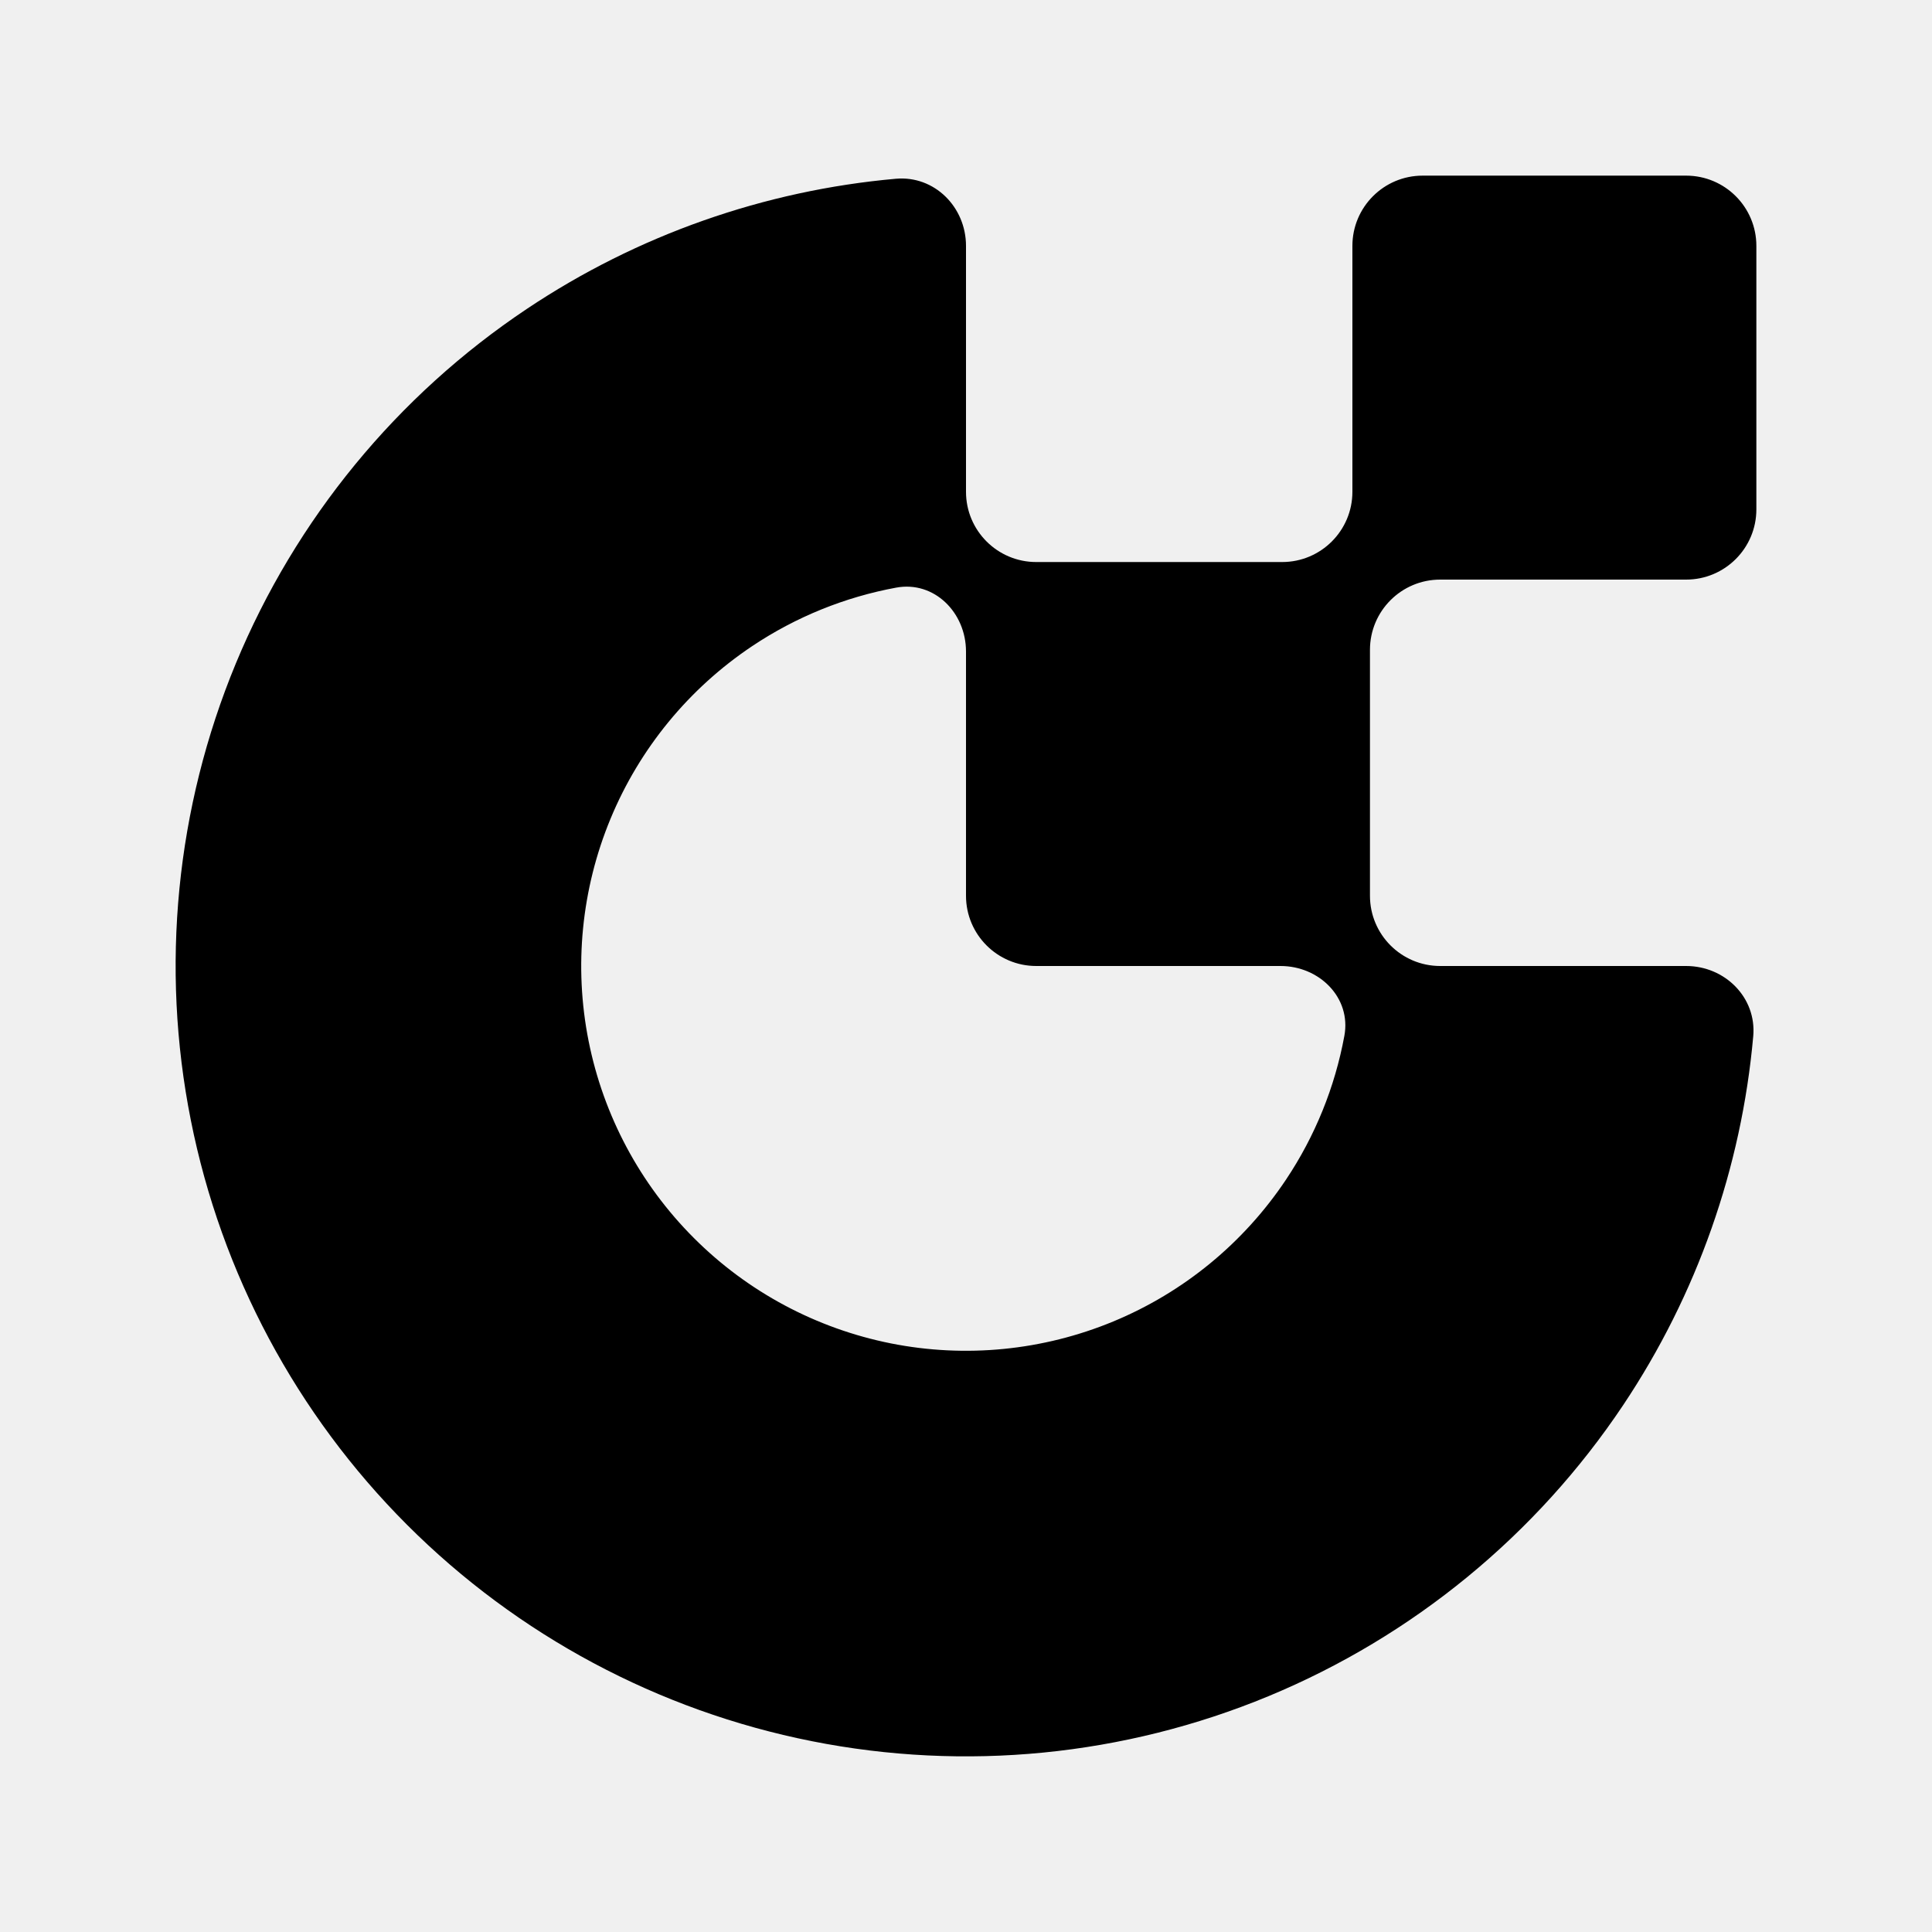
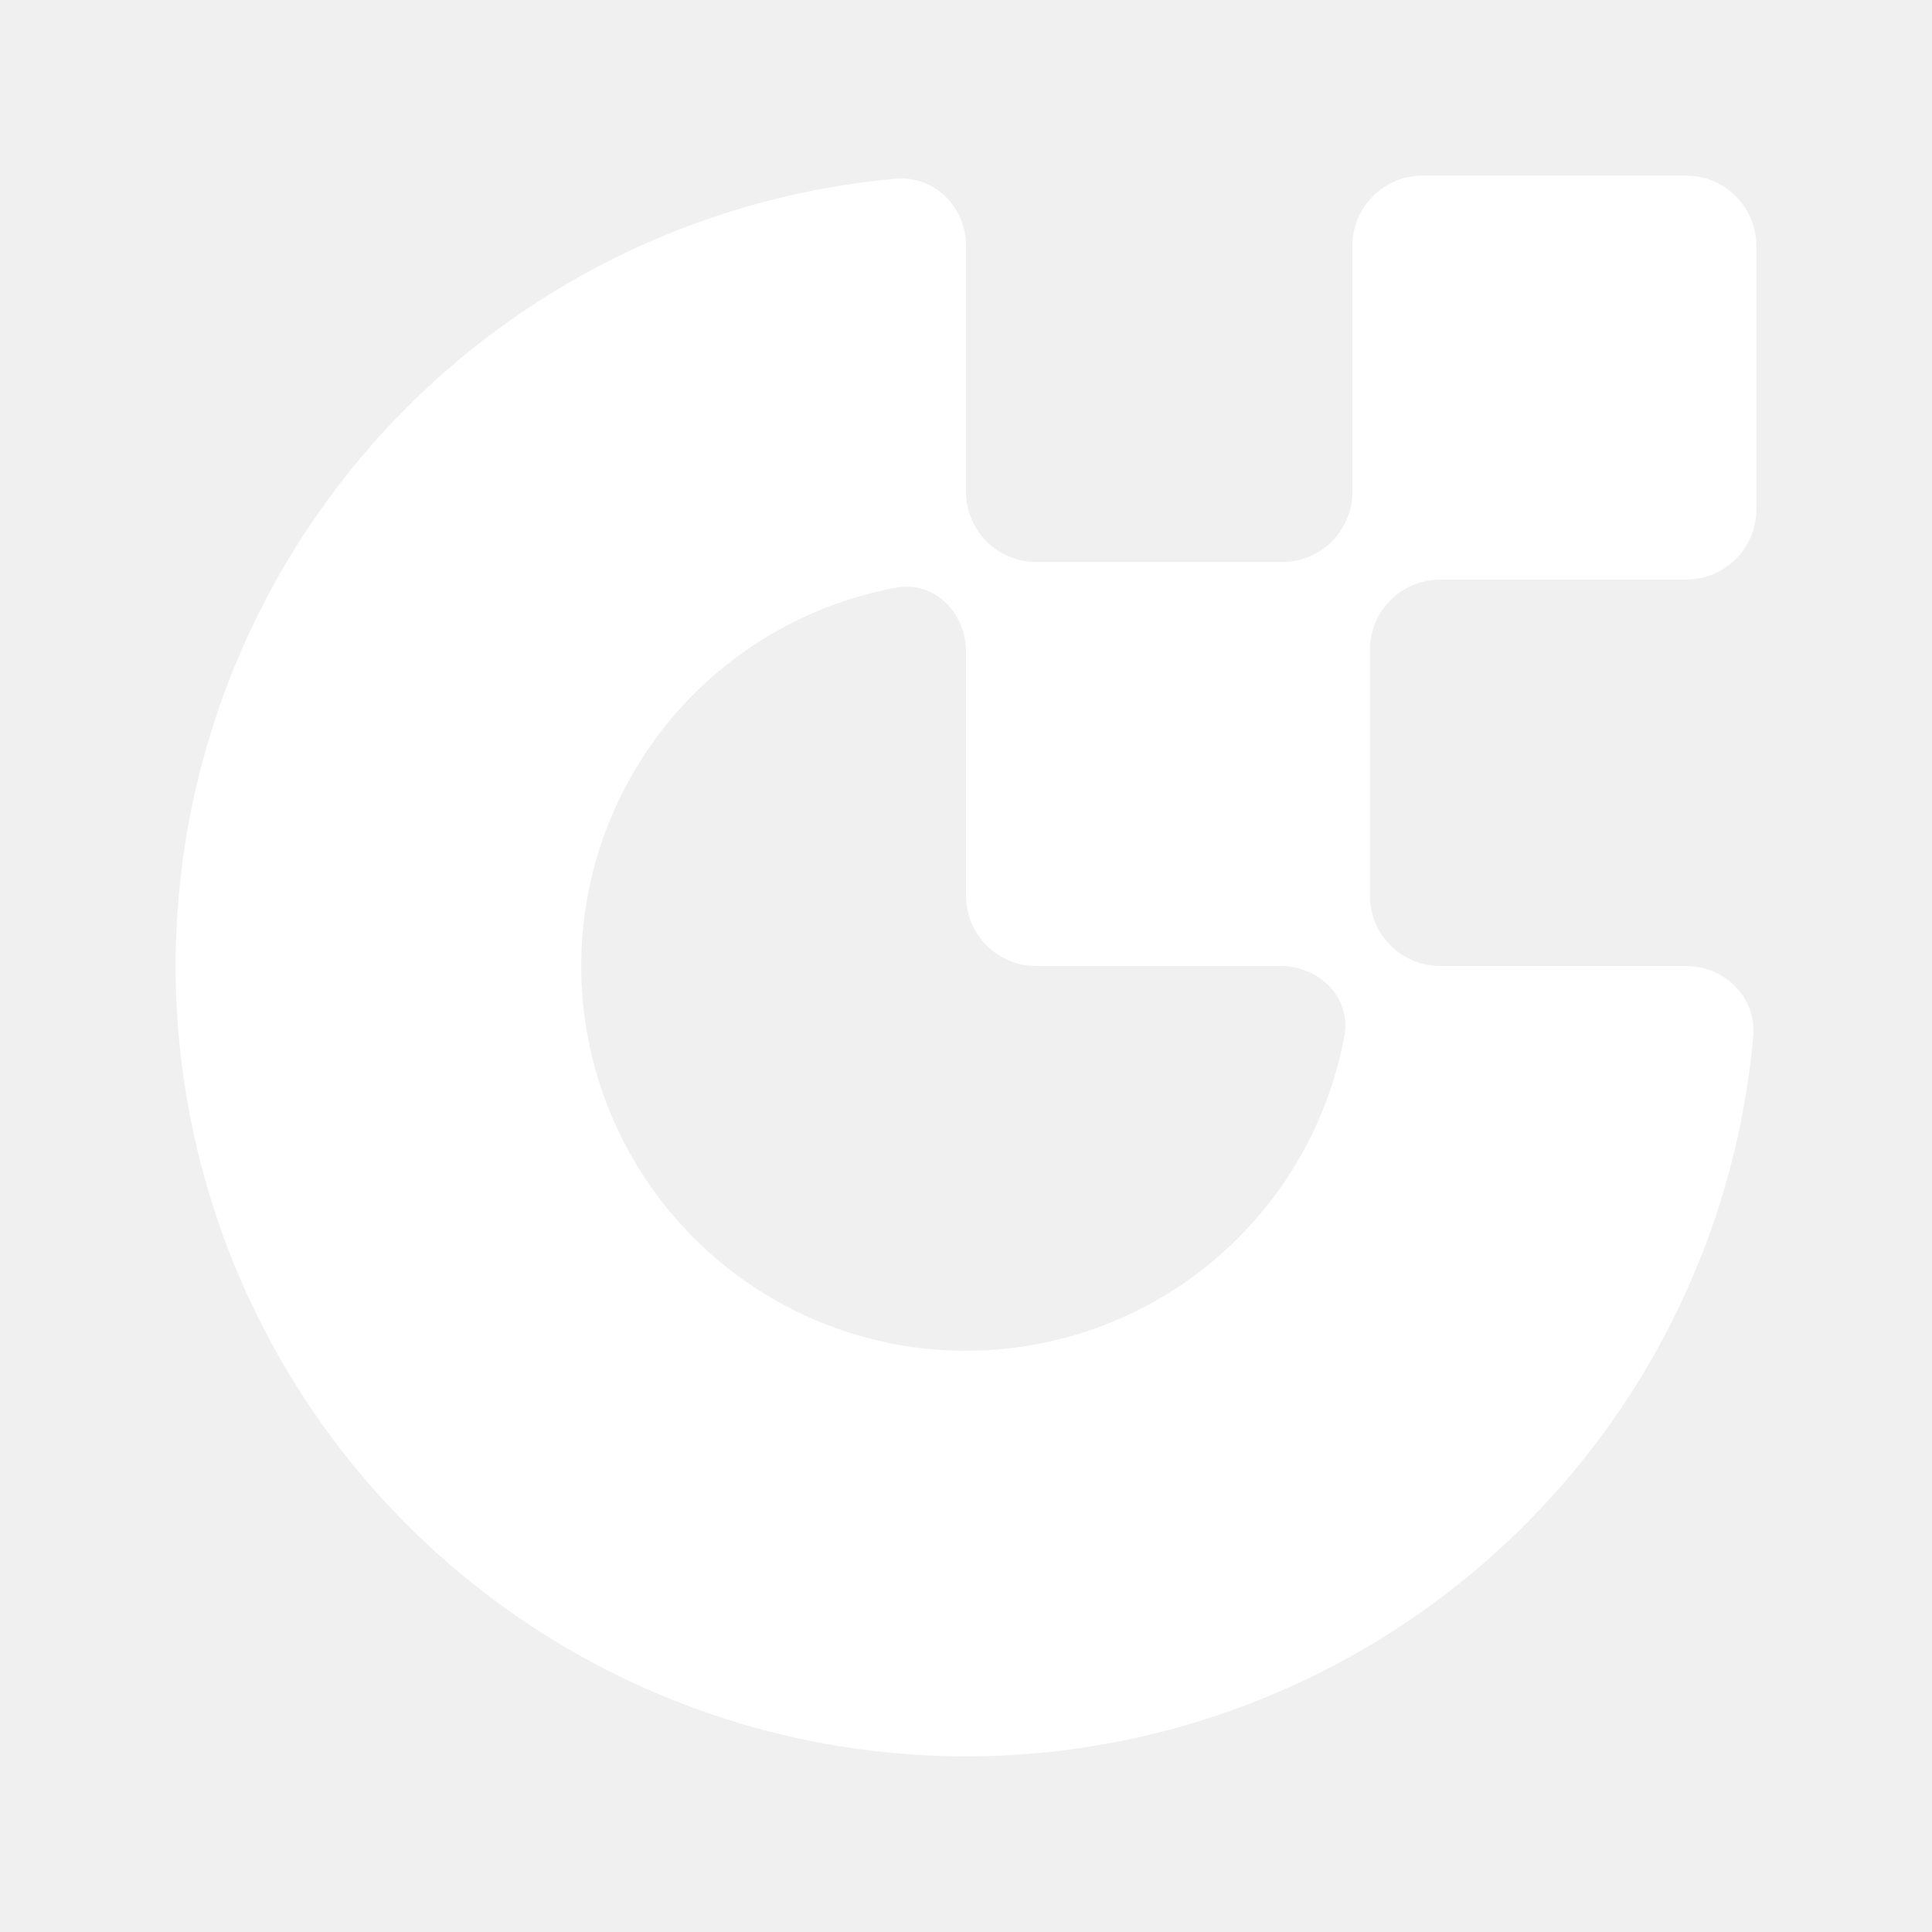
<svg xmlns="http://www.w3.org/2000/svg" width="44" height="44" viewBox="0 0 44 44" fill="none">
-   <path fill-rule="evenodd" clip-rule="evenodd" d="M38.4 22C39.284 22 40.007 22.718 39.929 23.598C39.662 26.594 38.647 29.485 36.967 32C34.989 34.96 32.177 37.267 28.888 38.63C25.599 39.992 21.98 40.349 18.488 39.654C14.997 38.96 11.789 37.245 9.272 34.728C6.755 32.211 5.04 29.003 4.346 25.512C3.651 22.02 4.008 18.401 5.37 15.112C6.733 11.823 9.04 9.011 12 7.034C14.515 5.353 17.406 4.338 20.402 4.071C21.282 3.993 22 4.716 22 5.6L22 11.2C22 12.084 22.716 12.8 23.6 12.8H29.2C30.084 12.8 30.8 12.084 30.8 11.2V5.6C30.8 4.716 31.516 4 32.4 4H38.4C39.284 4 40 4.716 40 5.6V11.6C40 12.484 39.284 13.2 38.4 13.2H32.8C31.916 13.2 31.2 13.916 31.2 14.8V20.4C31.2 21.284 31.916 22 32.8 22L38.4 22ZM23.6 22C22.716 22 22 21.284 22 20.4L22 14.837C22 13.953 21.278 13.222 20.409 13.383C19.243 13.598 18.127 14.049 17.132 14.714C15.691 15.677 14.567 17.045 13.904 18.647C13.241 20.248 13.067 22.01 13.405 23.709C13.744 25.409 14.578 26.971 15.804 28.196C17.029 29.422 18.591 30.256 20.29 30.595C21.99 30.933 23.752 30.759 25.353 30.096C26.955 29.433 28.323 28.309 29.286 26.868C29.951 25.873 30.402 24.757 30.617 23.591C30.778 22.722 30.047 22 29.163 22L23.6 22Z" fill="black" />
+   <path fill-rule="evenodd" clip-rule="evenodd" d="M38.4 22C39.284 22 40.007 22.718 39.929 23.598C39.662 26.594 38.647 29.485 36.967 32C34.989 34.96 32.177 37.267 28.888 38.63C25.599 39.992 21.98 40.349 18.488 39.654C14.997 38.96 11.789 37.245 9.272 34.728C6.755 32.211 5.04 29.003 4.346 25.512C3.651 22.02 4.008 18.401 5.37 15.112C6.733 11.823 9.04 9.011 12 7.034C14.515 5.353 17.406 4.338 20.402 4.071C21.282 3.993 22 4.716 22 5.6L22 11.2C22 12.084 22.716 12.8 23.6 12.8H29.2C30.084 12.8 30.8 12.084 30.8 11.2V5.6C30.8 4.716 31.516 4 32.4 4H38.4C39.284 4 40 4.716 40 5.6V11.6C40 12.484 39.284 13.2 38.4 13.2H32.8C31.916 13.2 31.2 13.916 31.2 14.8V20.4C31.2 21.284 31.916 22 32.8 22L38.4 22ZM23.6 22C22.716 22 22 21.284 22 20.4L22 14.837C22 13.953 21.278 13.222 20.409 13.383C19.243 13.598 18.127 14.049 17.132 14.714C15.691 15.677 14.567 17.045 13.904 18.647C13.241 20.248 13.067 22.01 13.405 23.709C13.744 25.409 14.578 26.971 15.804 28.196C17.029 29.422 18.591 30.256 20.29 30.595C21.99 30.933 23.752 30.759 25.353 30.096C26.955 29.433 28.323 28.309 29.286 26.868C29.951 25.873 30.402 24.757 30.617 23.591C30.778 22.722 30.047 22 29.163 22L23.6 22Z" fill="white" />
</svg>
